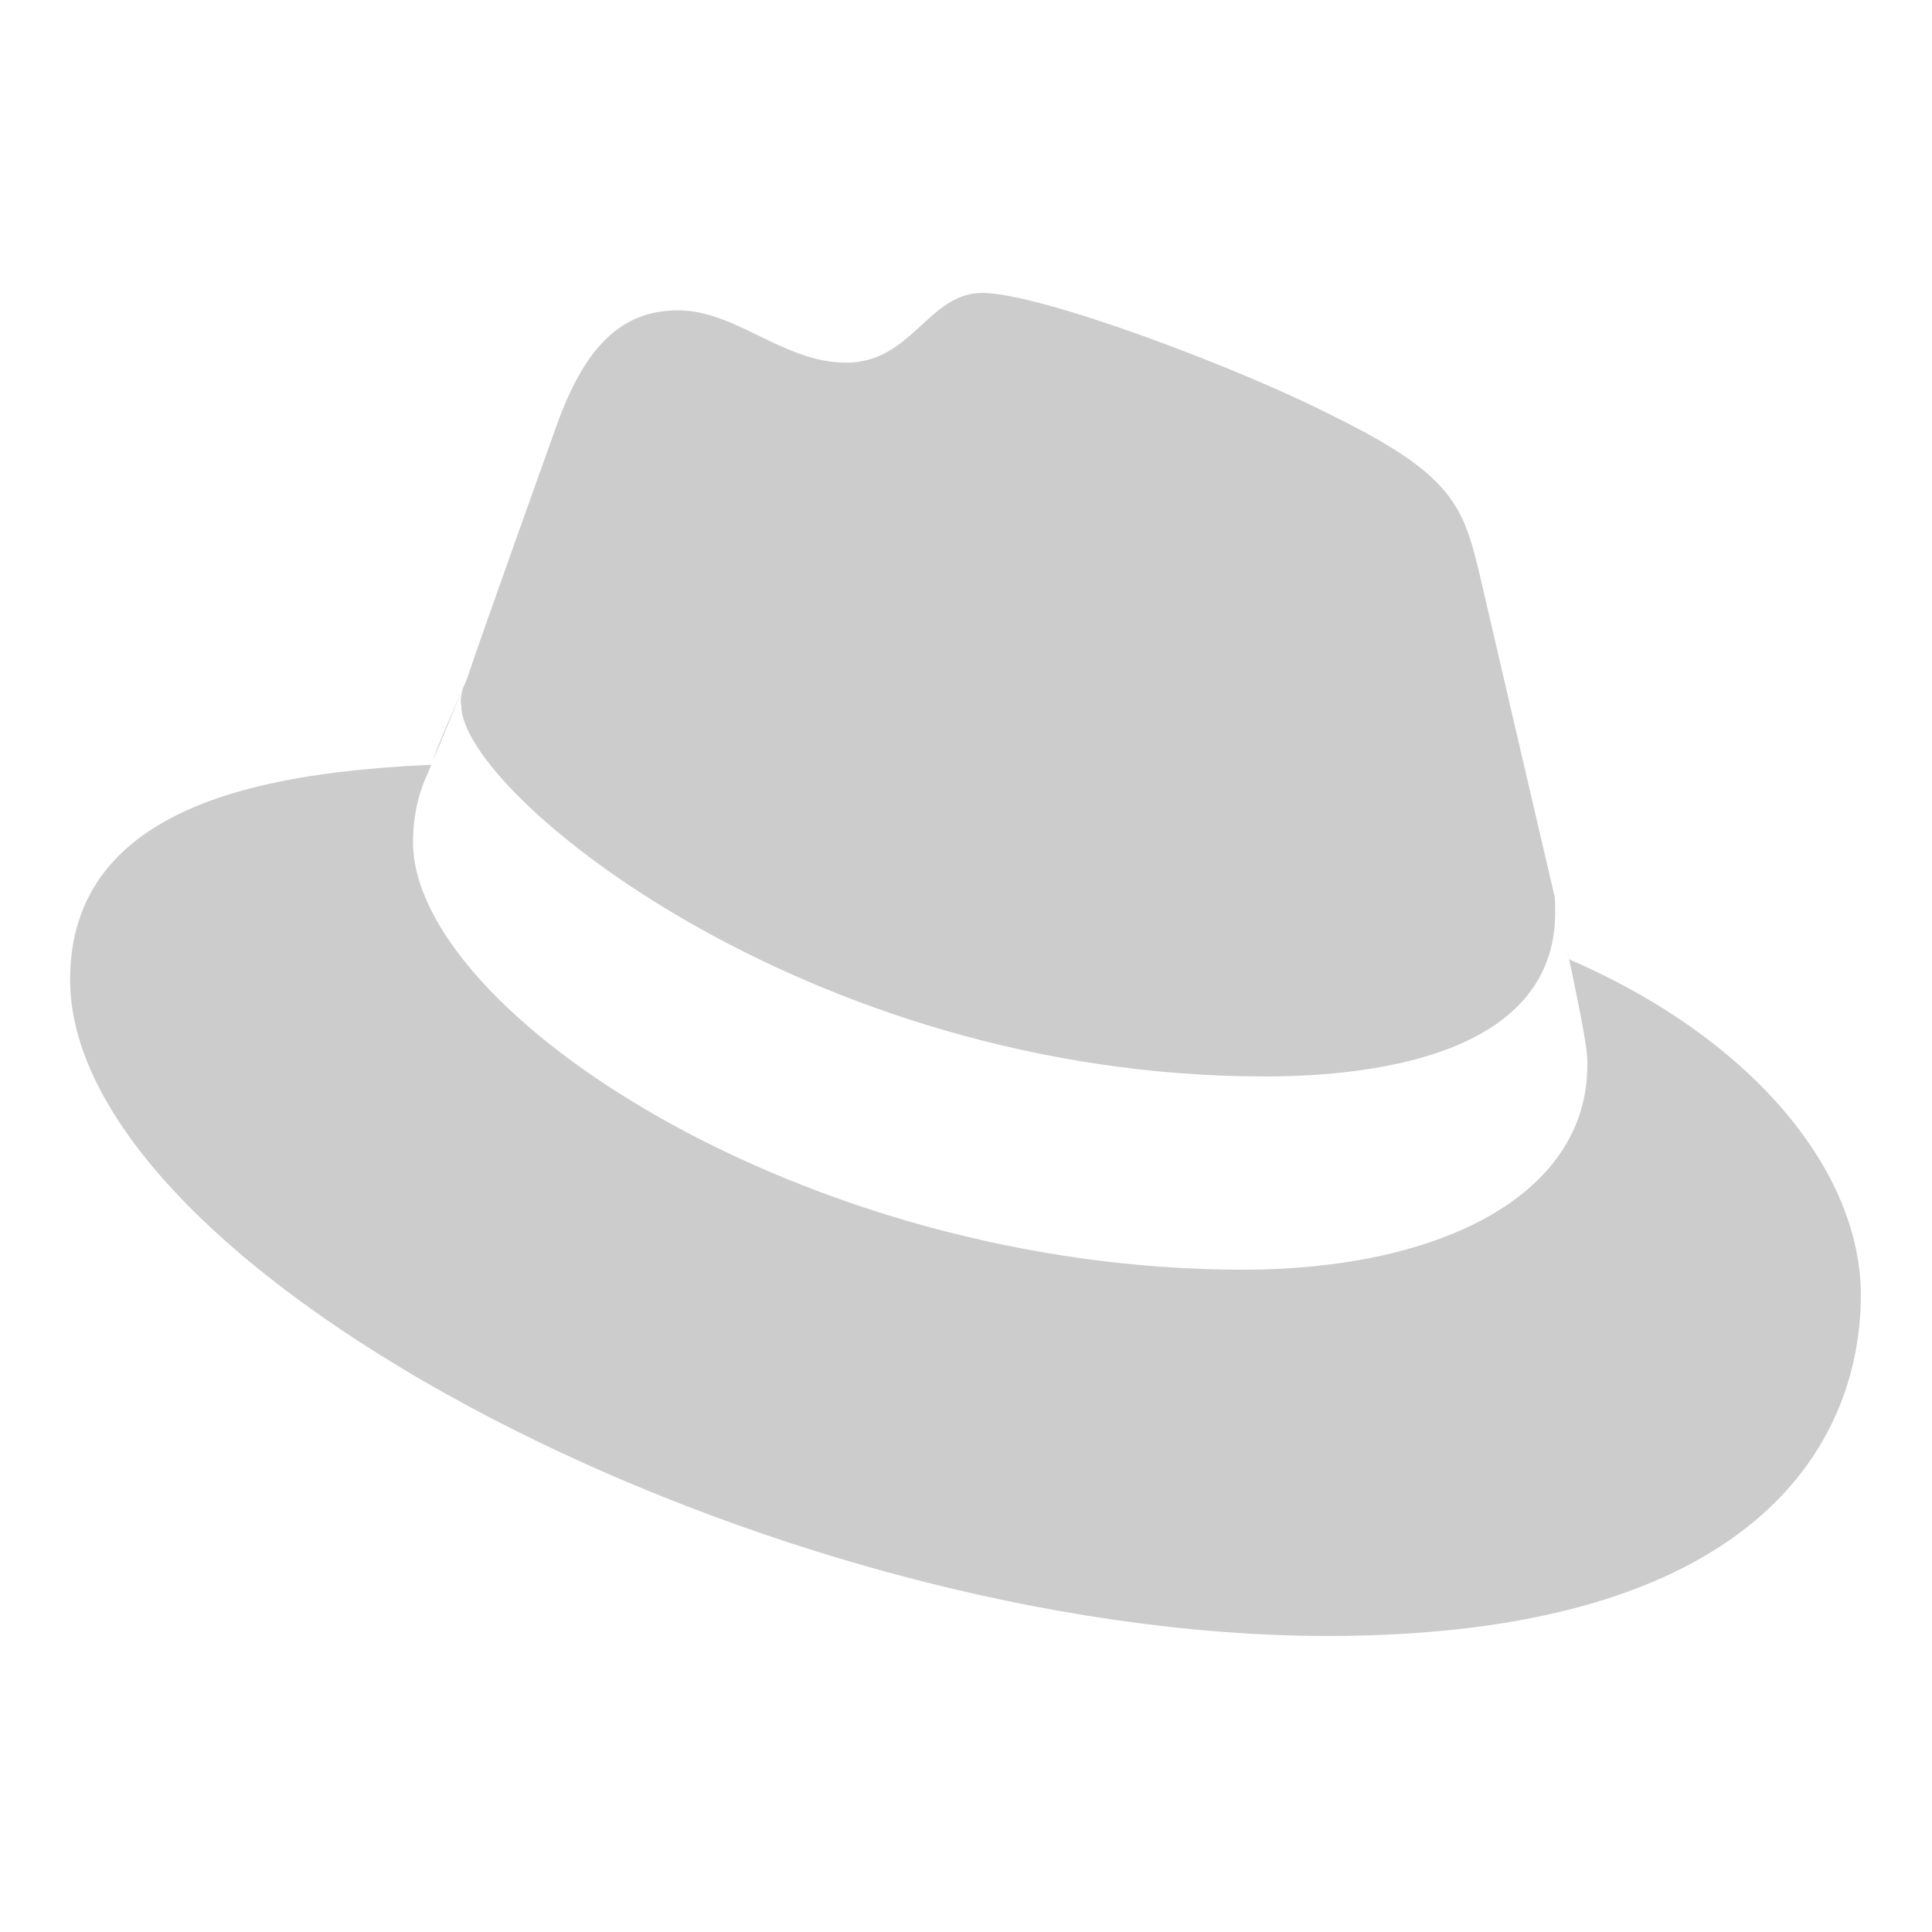
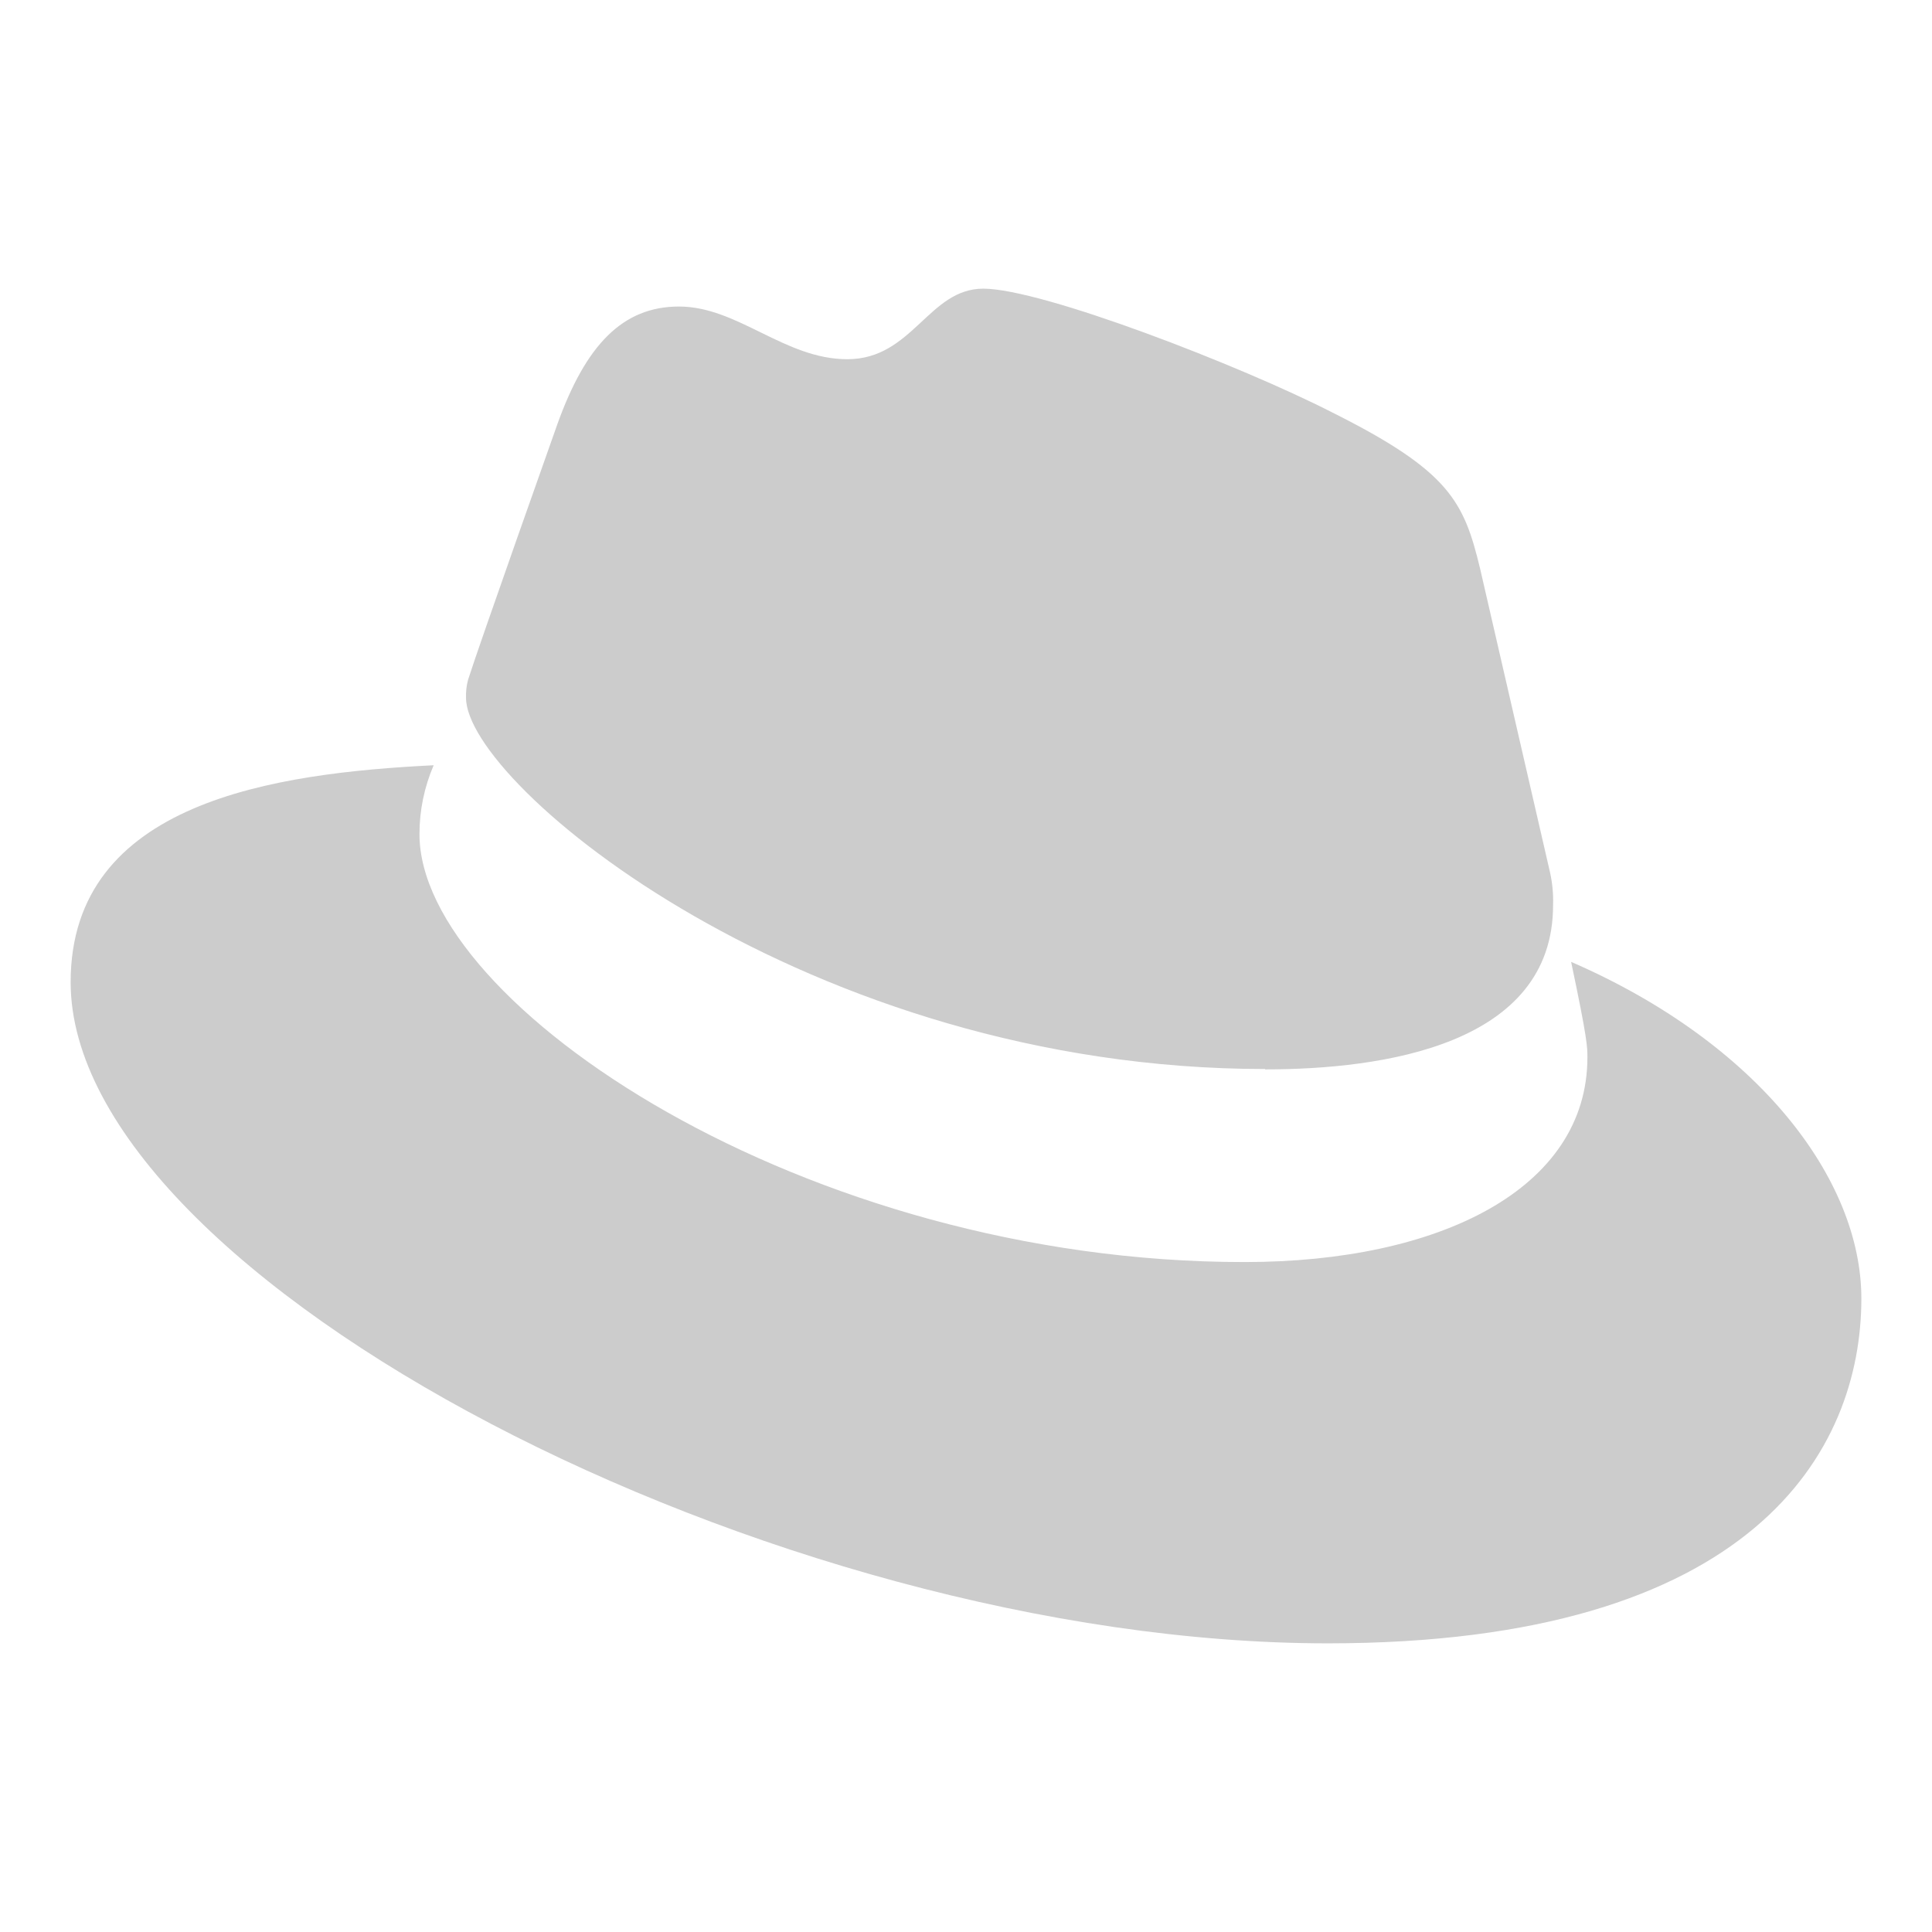
<svg xmlns="http://www.w3.org/2000/svg" width="496" height="496">
-   <path d="M252.19 75.203c-13.908 0-18.04 17.897-34.957 17.897-16.163 0-28.206-13.428-43.242-13.428-14.66 0-24.04 9.686-31.182 29.815 0 0-20.306 56.653-22.937 64.854-.041.162-.82 1.857-1.041 2.387-.376 1.504-.764 3.007-.388 4.51 0 22.178 88.637 95.117 206.295 95.117 30.072 0 74.526-6.41 74.526-42.12a66 66 0 0 0-.103-3.857l-1.51-6.448-18.039-77.527c-4.135-17.147-7.509-24.985-37.957-39.895-23.306-11.929-74.428-31.305-89.464-31.305M118.832 176.728c-1.648 3.945-6.709 14.955-7.571 18.326zm-8.122 19.611C70.505 198.214 18 205.701 18 251.5 18 326.8 198.057 420 340.9 420c109.388 0 136.829-49.192 136.829-87.587 0-30.94-26.697-65.222-74.812-86.097l-.694-2.939 1.183 5.53c4.135 19.924 4.123 21.797 4.123 24.428 0 33.831-38.429 52.63-88.424 52.63-112.77 0-213.07-66.165-213.07-109.77 0-6.014 1.145-12.013 3.776-17.652z" style="fill:#ccc;stroke-width:10.448" />
+   <path d="M324.79 274.543c30.214 0 73.93-6.231 73.93-42.17a33.8 33.8 0 0 0-.75-8.26l-17.993-78.154c-4.154-17.196-7.8-24.997-37.99-40.092-23.428-11.98-74.46-31.76-89.555-31.76-14.056 0-18.138 18.114-34.9 18.114-16.133 0-28.112-13.525-43.207-13.525-14.491 0-23.934 9.878-31.228 30.19 0 0-20.312 57.288-22.92 65.596a15.5 15.5 0 0 0-.532 4.685c0 22.268 87.671 95.28 205.146 95.28m78.565-27.486c4.179 19.78 4.179 21.858 4.179 24.466 0 33.813-38.015 52.579-87.985 52.579-112.934.072-211.86-66.104-211.86-109.843a44.6 44.6 0 0 1 3.647-17.703c-40.623 2.029-93.201 9.274-93.201 55.694 0 76.03 180.148 169.739 322.788 169.739 109.36 0 136.94-49.463 136.94-88.516 0-30.722-26.566-65.597-74.46-86.416" class="cls-1" style="fill:#ccc;fill-opacity:1;stroke-width:2.415" />
</svg>
